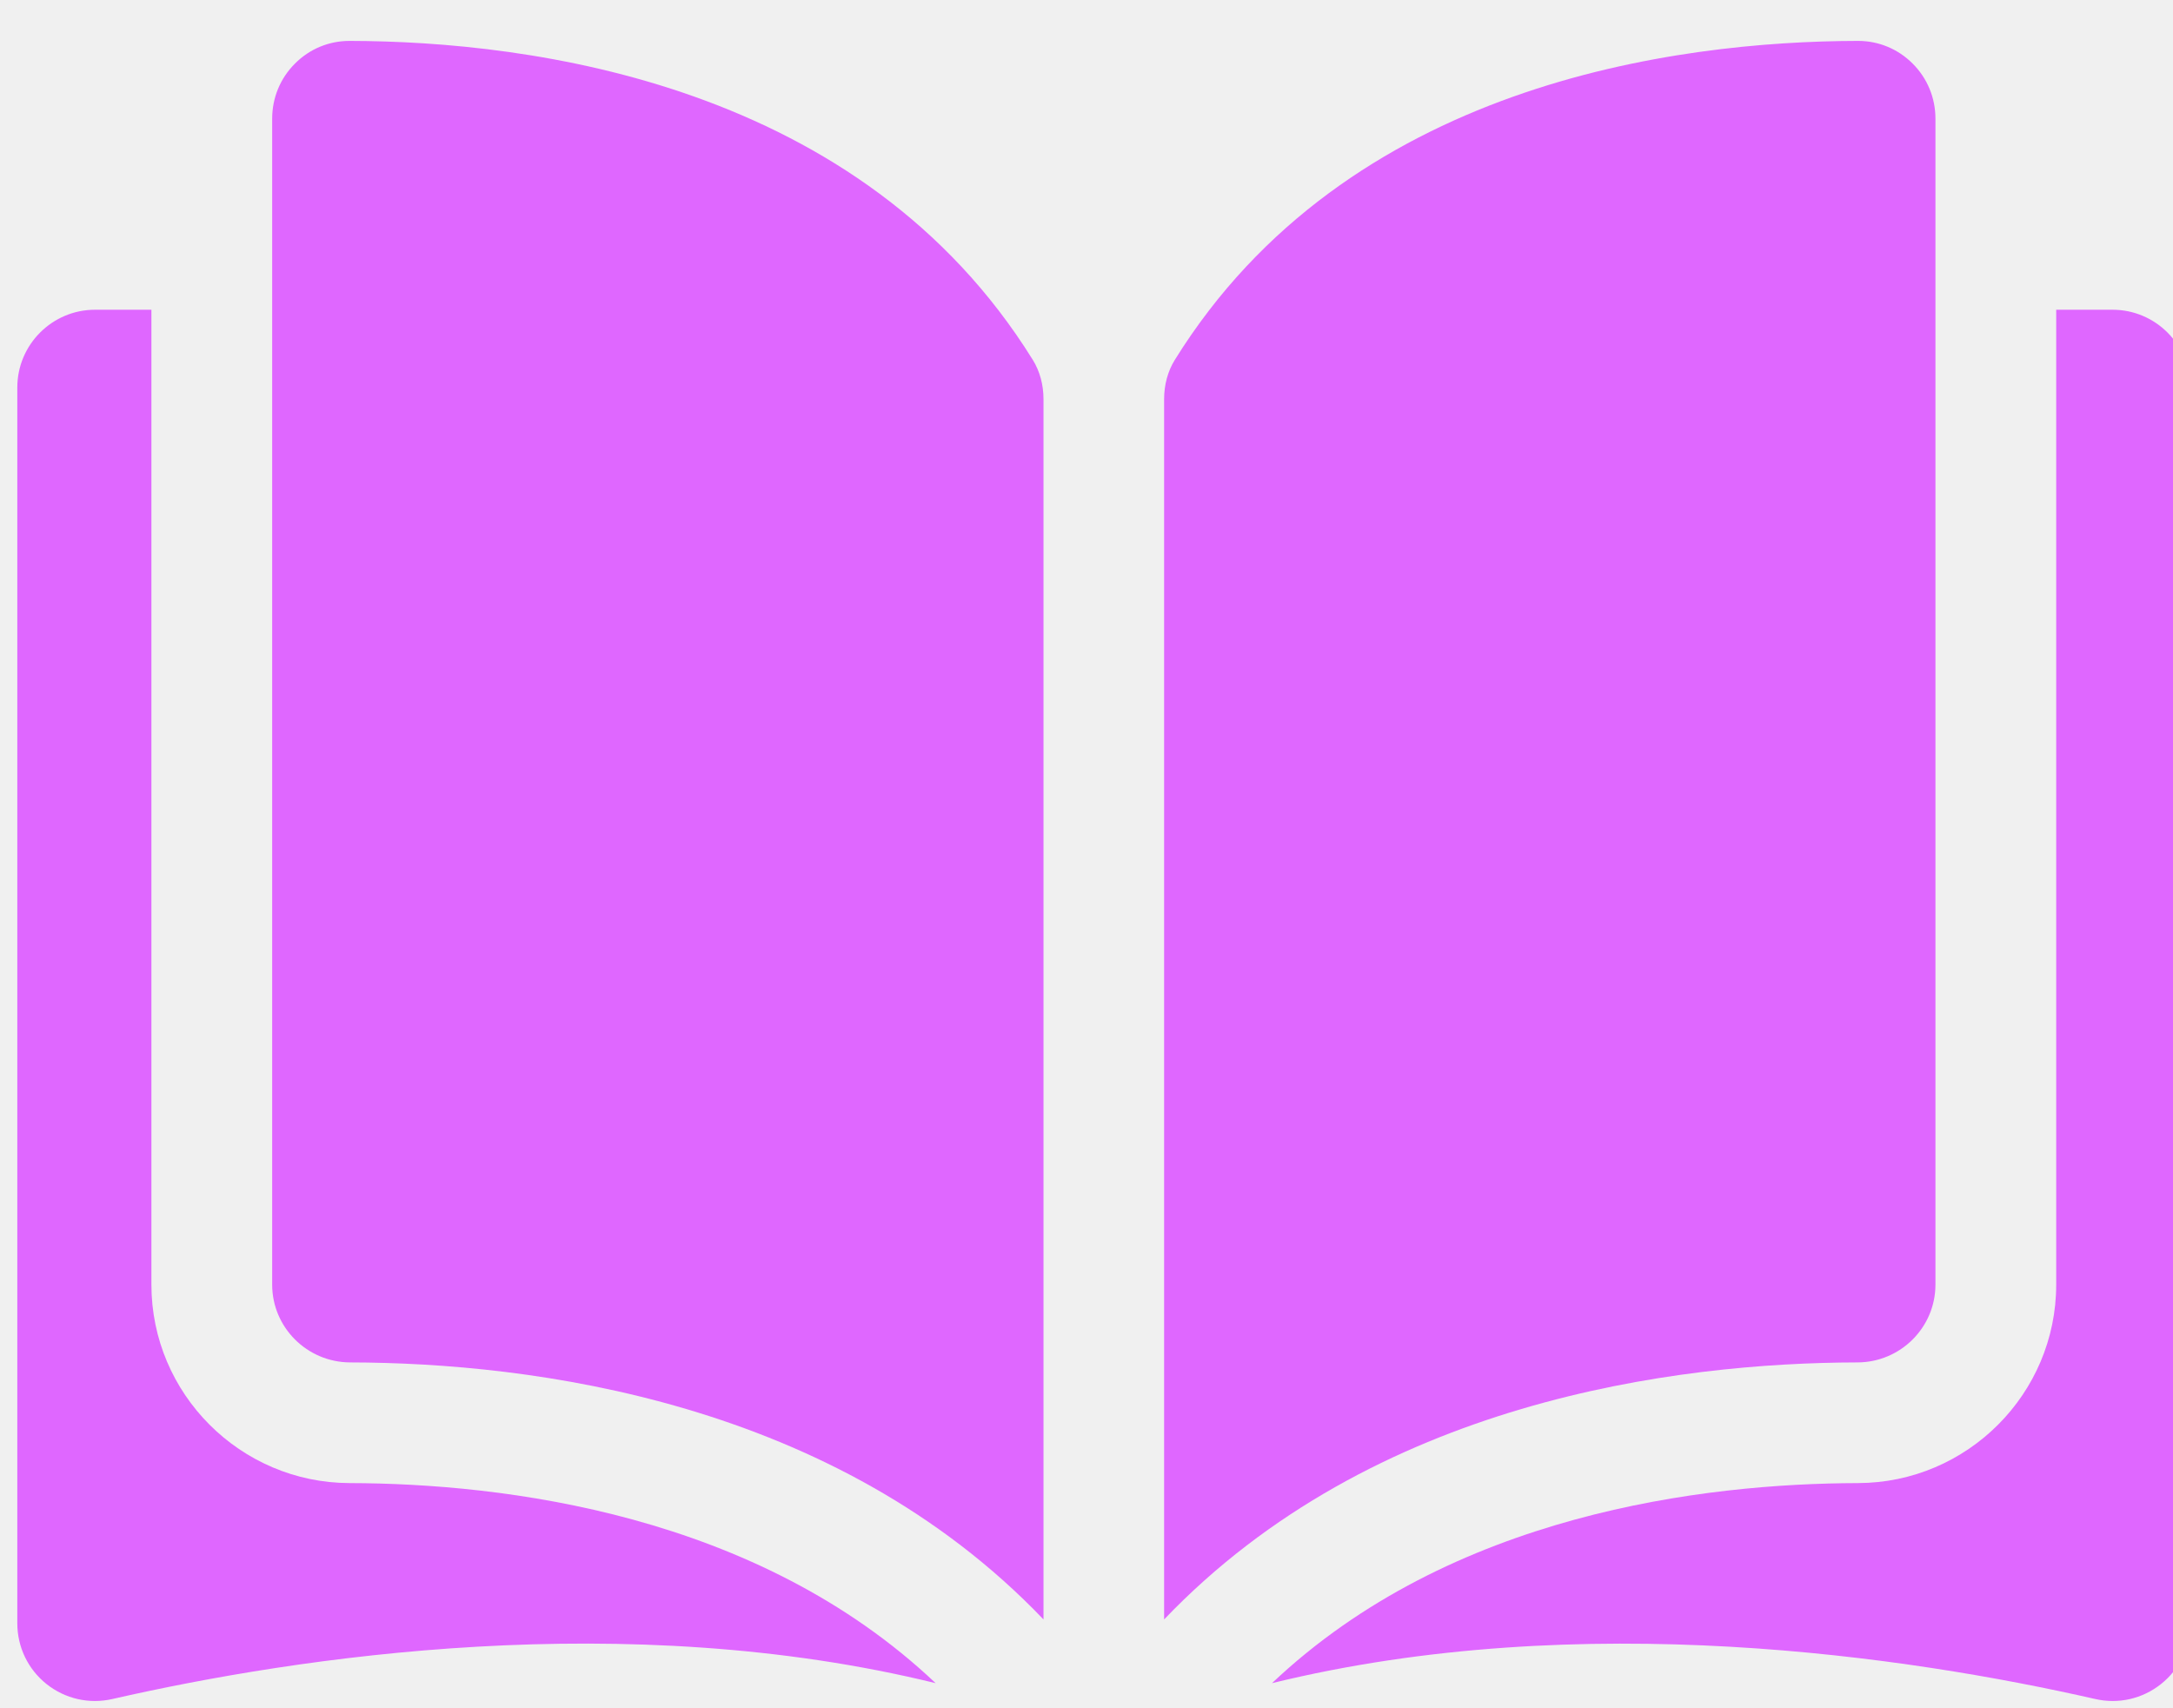
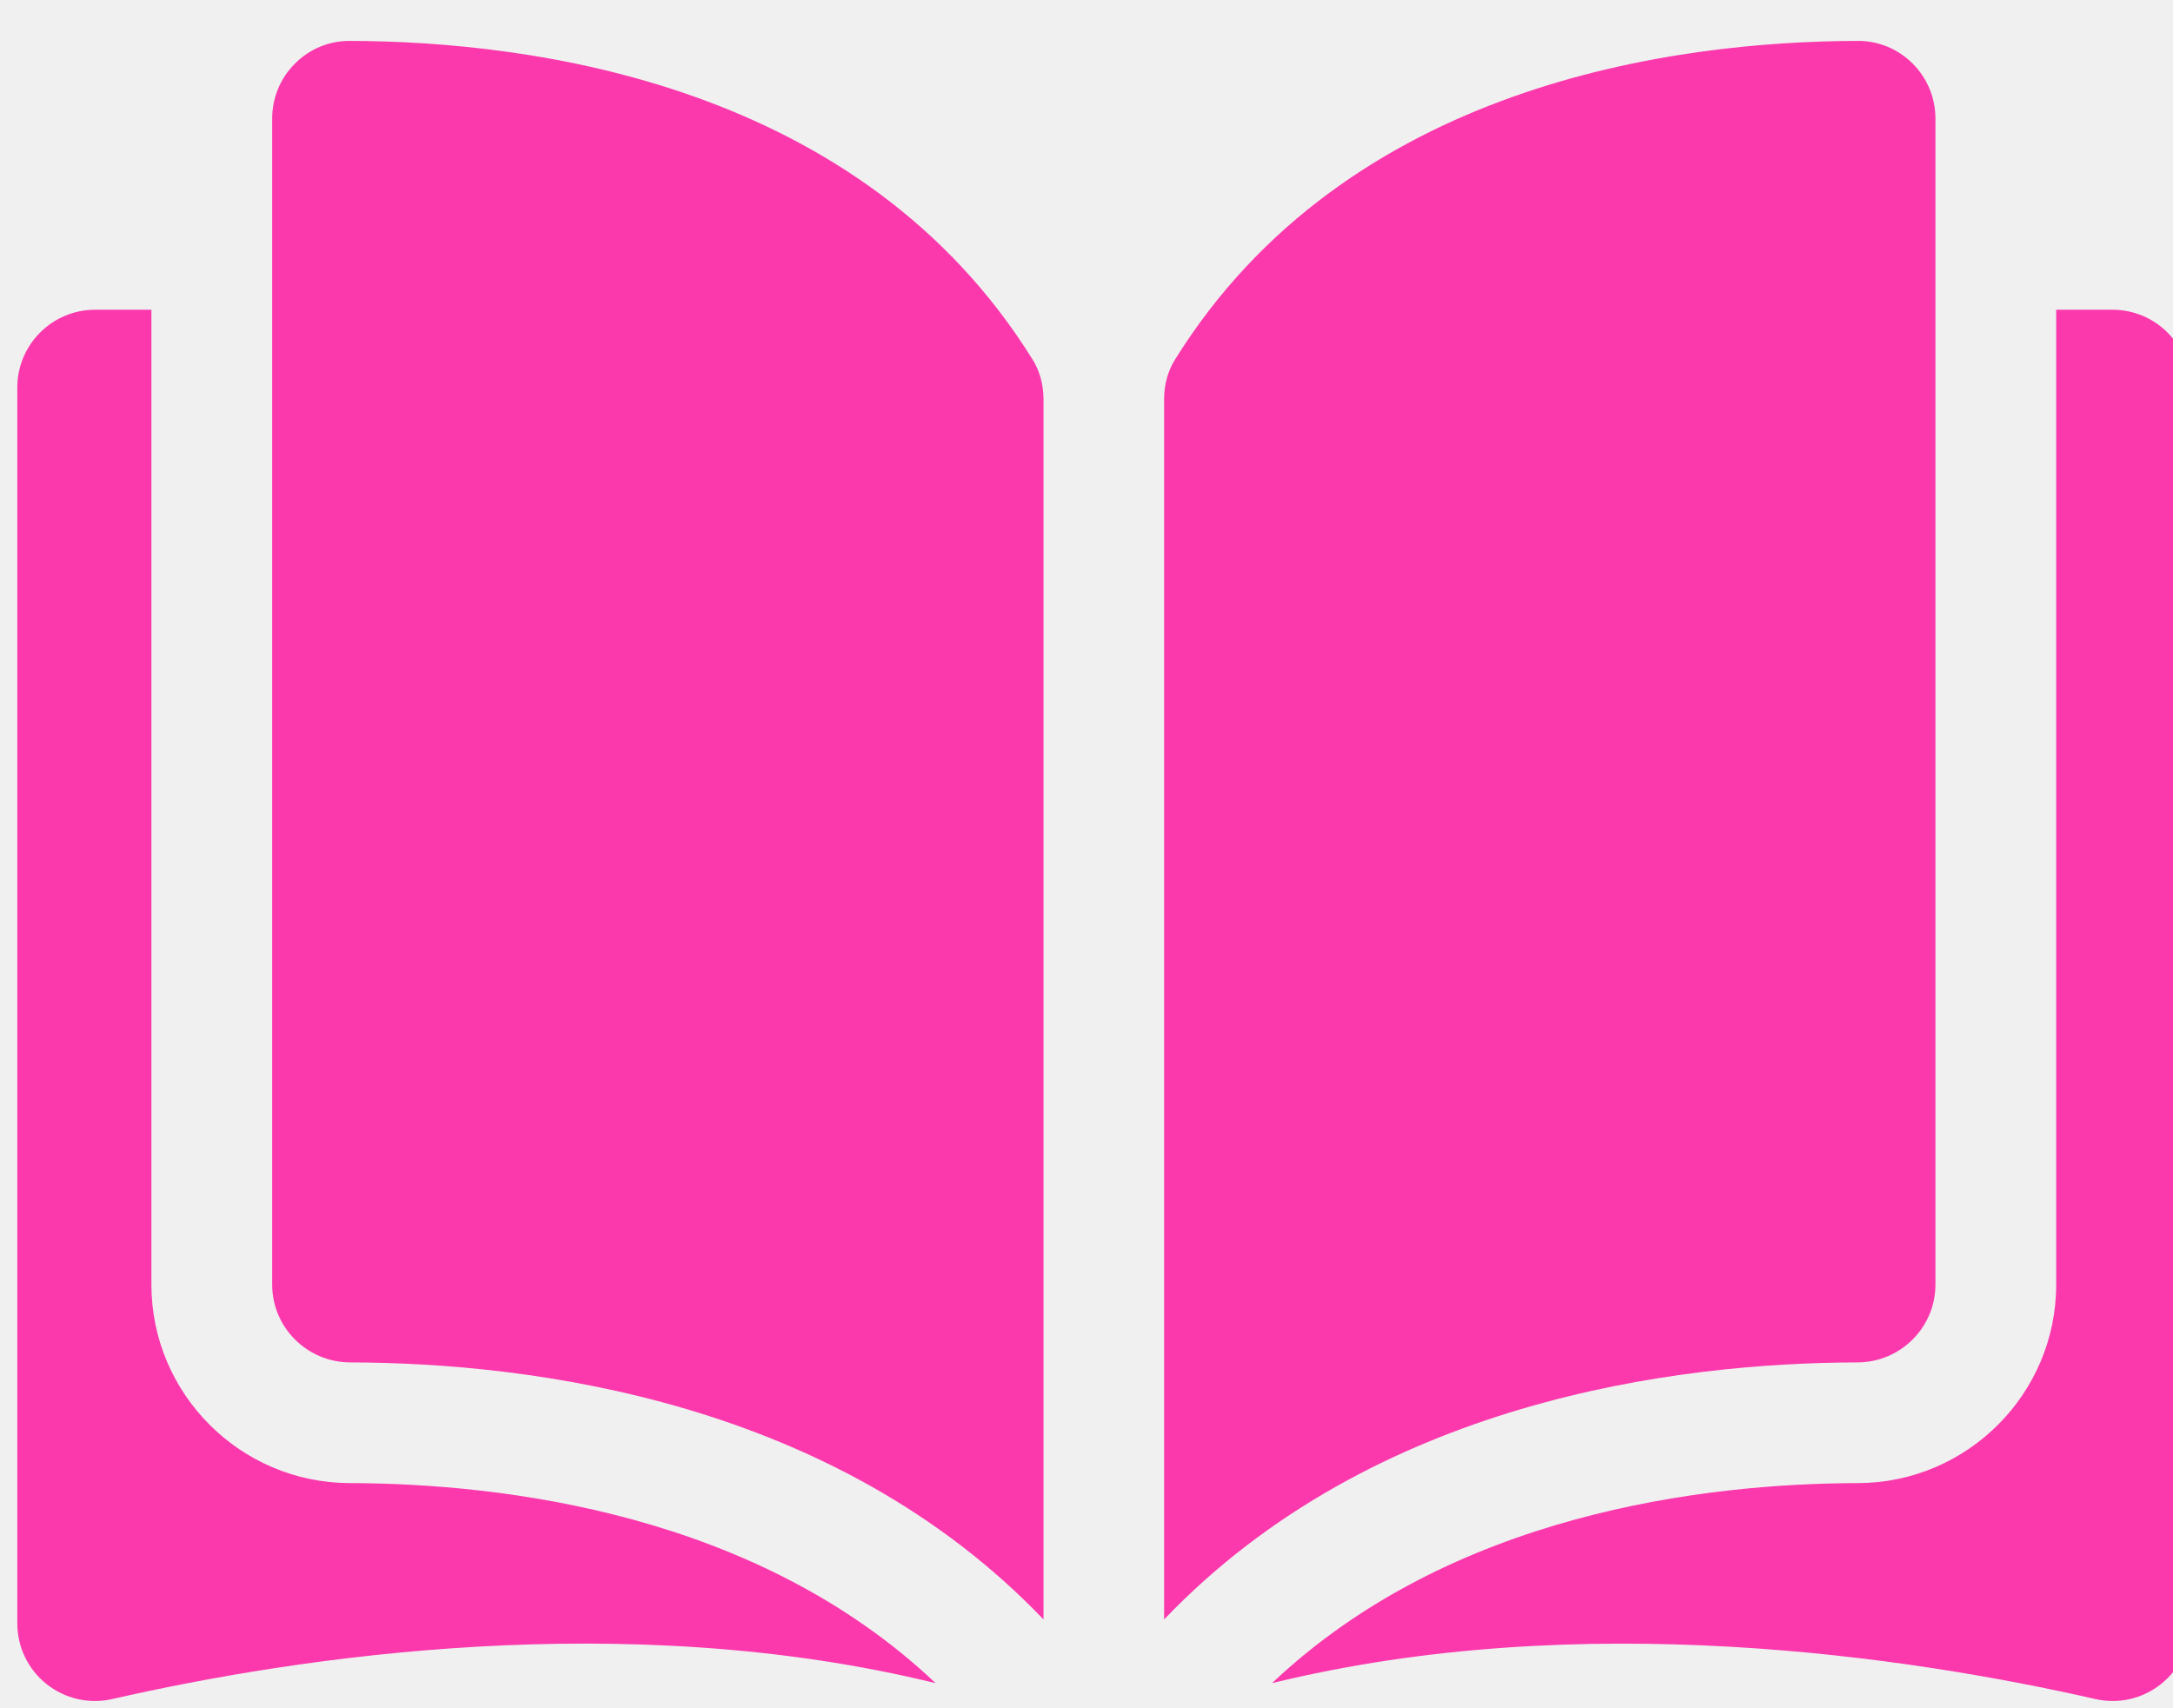
<svg xmlns="http://www.w3.org/2000/svg" width="28" height="22" viewBox="0 0 28 22" fill="none">
  <g clip-path="url(#clip0_136_400)">
    <g clip-path="url(#clip1_136_400)">
      <g clip-path="url(#clip2_136_400)">
-         <path d="M4.507 0.527C4.506 0.527 4.505 0.527 4.504 0.527C4.239 0.527 3.99 0.63 3.802 0.818C3.612 1.007 3.507 1.26 3.507 1.529V16.553C3.507 17.104 3.957 17.553 4.511 17.555C6.843 17.56 10.75 18.047 13.446 20.867V5.144C13.446 4.957 13.398 4.782 13.308 4.637C11.096 1.074 6.844 0.532 4.507 0.527Z" fill="#DF67FF" />
-         <path d="M24.939 16.553V1.529C24.939 1.26 24.834 1.007 24.644 0.818C24.456 0.63 24.206 0.527 23.942 0.527C23.941 0.527 23.94 0.527 23.939 0.527C21.602 0.532 17.351 1.074 15.138 4.637C15.048 4.782 15 4.957 15 5.144V20.867C17.696 18.047 21.603 17.56 23.936 17.555C24.489 17.553 24.939 17.104 24.939 16.553Z" fill="#DF67FF" />
-         <path d="M27.221 3.991H26.495V16.553C26.495 17.959 25.349 19.107 23.94 19.11C21.962 19.115 18.7 19.502 16.39 21.688C20.385 20.71 24.597 21.346 26.997 21.892C27.297 21.961 27.606 21.89 27.846 21.699C28.086 21.508 28.223 21.223 28.223 20.916V4.993C28.223 4.441 27.774 3.991 27.221 3.991Z" fill="#DF67FF" />
-         <path d="M1.951 16.553V3.991H1.225C0.672 3.991 0.223 4.441 0.223 4.993V20.916C0.223 21.222 0.36 21.508 0.599 21.699C0.839 21.89 1.149 21.961 1.449 21.892C3.849 21.345 8.061 20.709 12.056 21.688C9.746 19.501 6.484 19.115 4.506 19.11C3.097 19.107 1.951 17.959 1.951 16.553Z" fill="#DF67FF" />
+         <path d="M4.507 0.527C4.506 0.527 4.505 0.527 4.504 0.527C4.239 0.527 3.99 0.63 3.802 0.818C3.612 1.007 3.507 1.26 3.507 1.529V16.553C3.507 17.104 3.957 17.553 4.511 17.555C6.843 17.56 10.75 18.047 13.446 20.867V5.144C13.446 4.957 13.398 4.782 13.308 4.637C11.096 1.074 6.844 0.532 4.507 0.527Z" fill="#FB39AD" />
+         <path d="M24.939 16.553V1.529C24.939 1.26 24.834 1.007 24.644 0.818C24.456 0.63 24.206 0.527 23.942 0.527C23.941 0.527 23.94 0.527 23.939 0.527C21.602 0.532 17.351 1.074 15.138 4.637C15.048 4.782 15 4.957 15 5.144V20.867C17.696 18.047 21.603 17.56 23.936 17.555C24.489 17.553 24.939 17.104 24.939 16.553Z" fill="#FB39AD" />
+         <path d="M27.221 3.991H26.495V16.553C26.495 17.959 25.349 19.107 23.94 19.11C21.962 19.115 18.7 19.502 16.39 21.688C20.385 20.71 24.597 21.346 26.997 21.892C27.297 21.961 27.606 21.89 27.846 21.699C28.086 21.508 28.223 21.223 28.223 20.916V4.993C28.223 4.441 27.774 3.991 27.221 3.991Z" fill="#FB39AD" />
+         <path d="M1.951 16.553V3.991H1.225C0.672 3.991 0.223 4.441 0.223 4.993V20.916C0.223 21.222 0.36 21.508 0.599 21.699C0.839 21.89 1.149 21.961 1.449 21.892C3.849 21.345 8.061 20.709 12.056 21.688C9.746 19.501 6.484 19.115 4.506 19.11C3.097 19.107 1.951 17.959 1.951 16.553Z" fill="#FB39AD" />
      </g>
    </g>
  </g>
  <defs>
    <clipPath id="clip0_136_400">
      <rect width="28" height="21.392" fill="white" transform="translate(0.222229 0.525391)" />
    </clipPath>
    <clipPath id="clip1_136_400">
      <rect width="28" height="21.392" fill="white" transform="translate(0.222412 0.525879)" />
    </clipPath>
    <clipPath id="clip2_136_400">
      <rect width="28" height="21.392" fill="white" transform="translate(0.222595 0.526367)" />
    </clipPath>
  </defs>
</svg>
